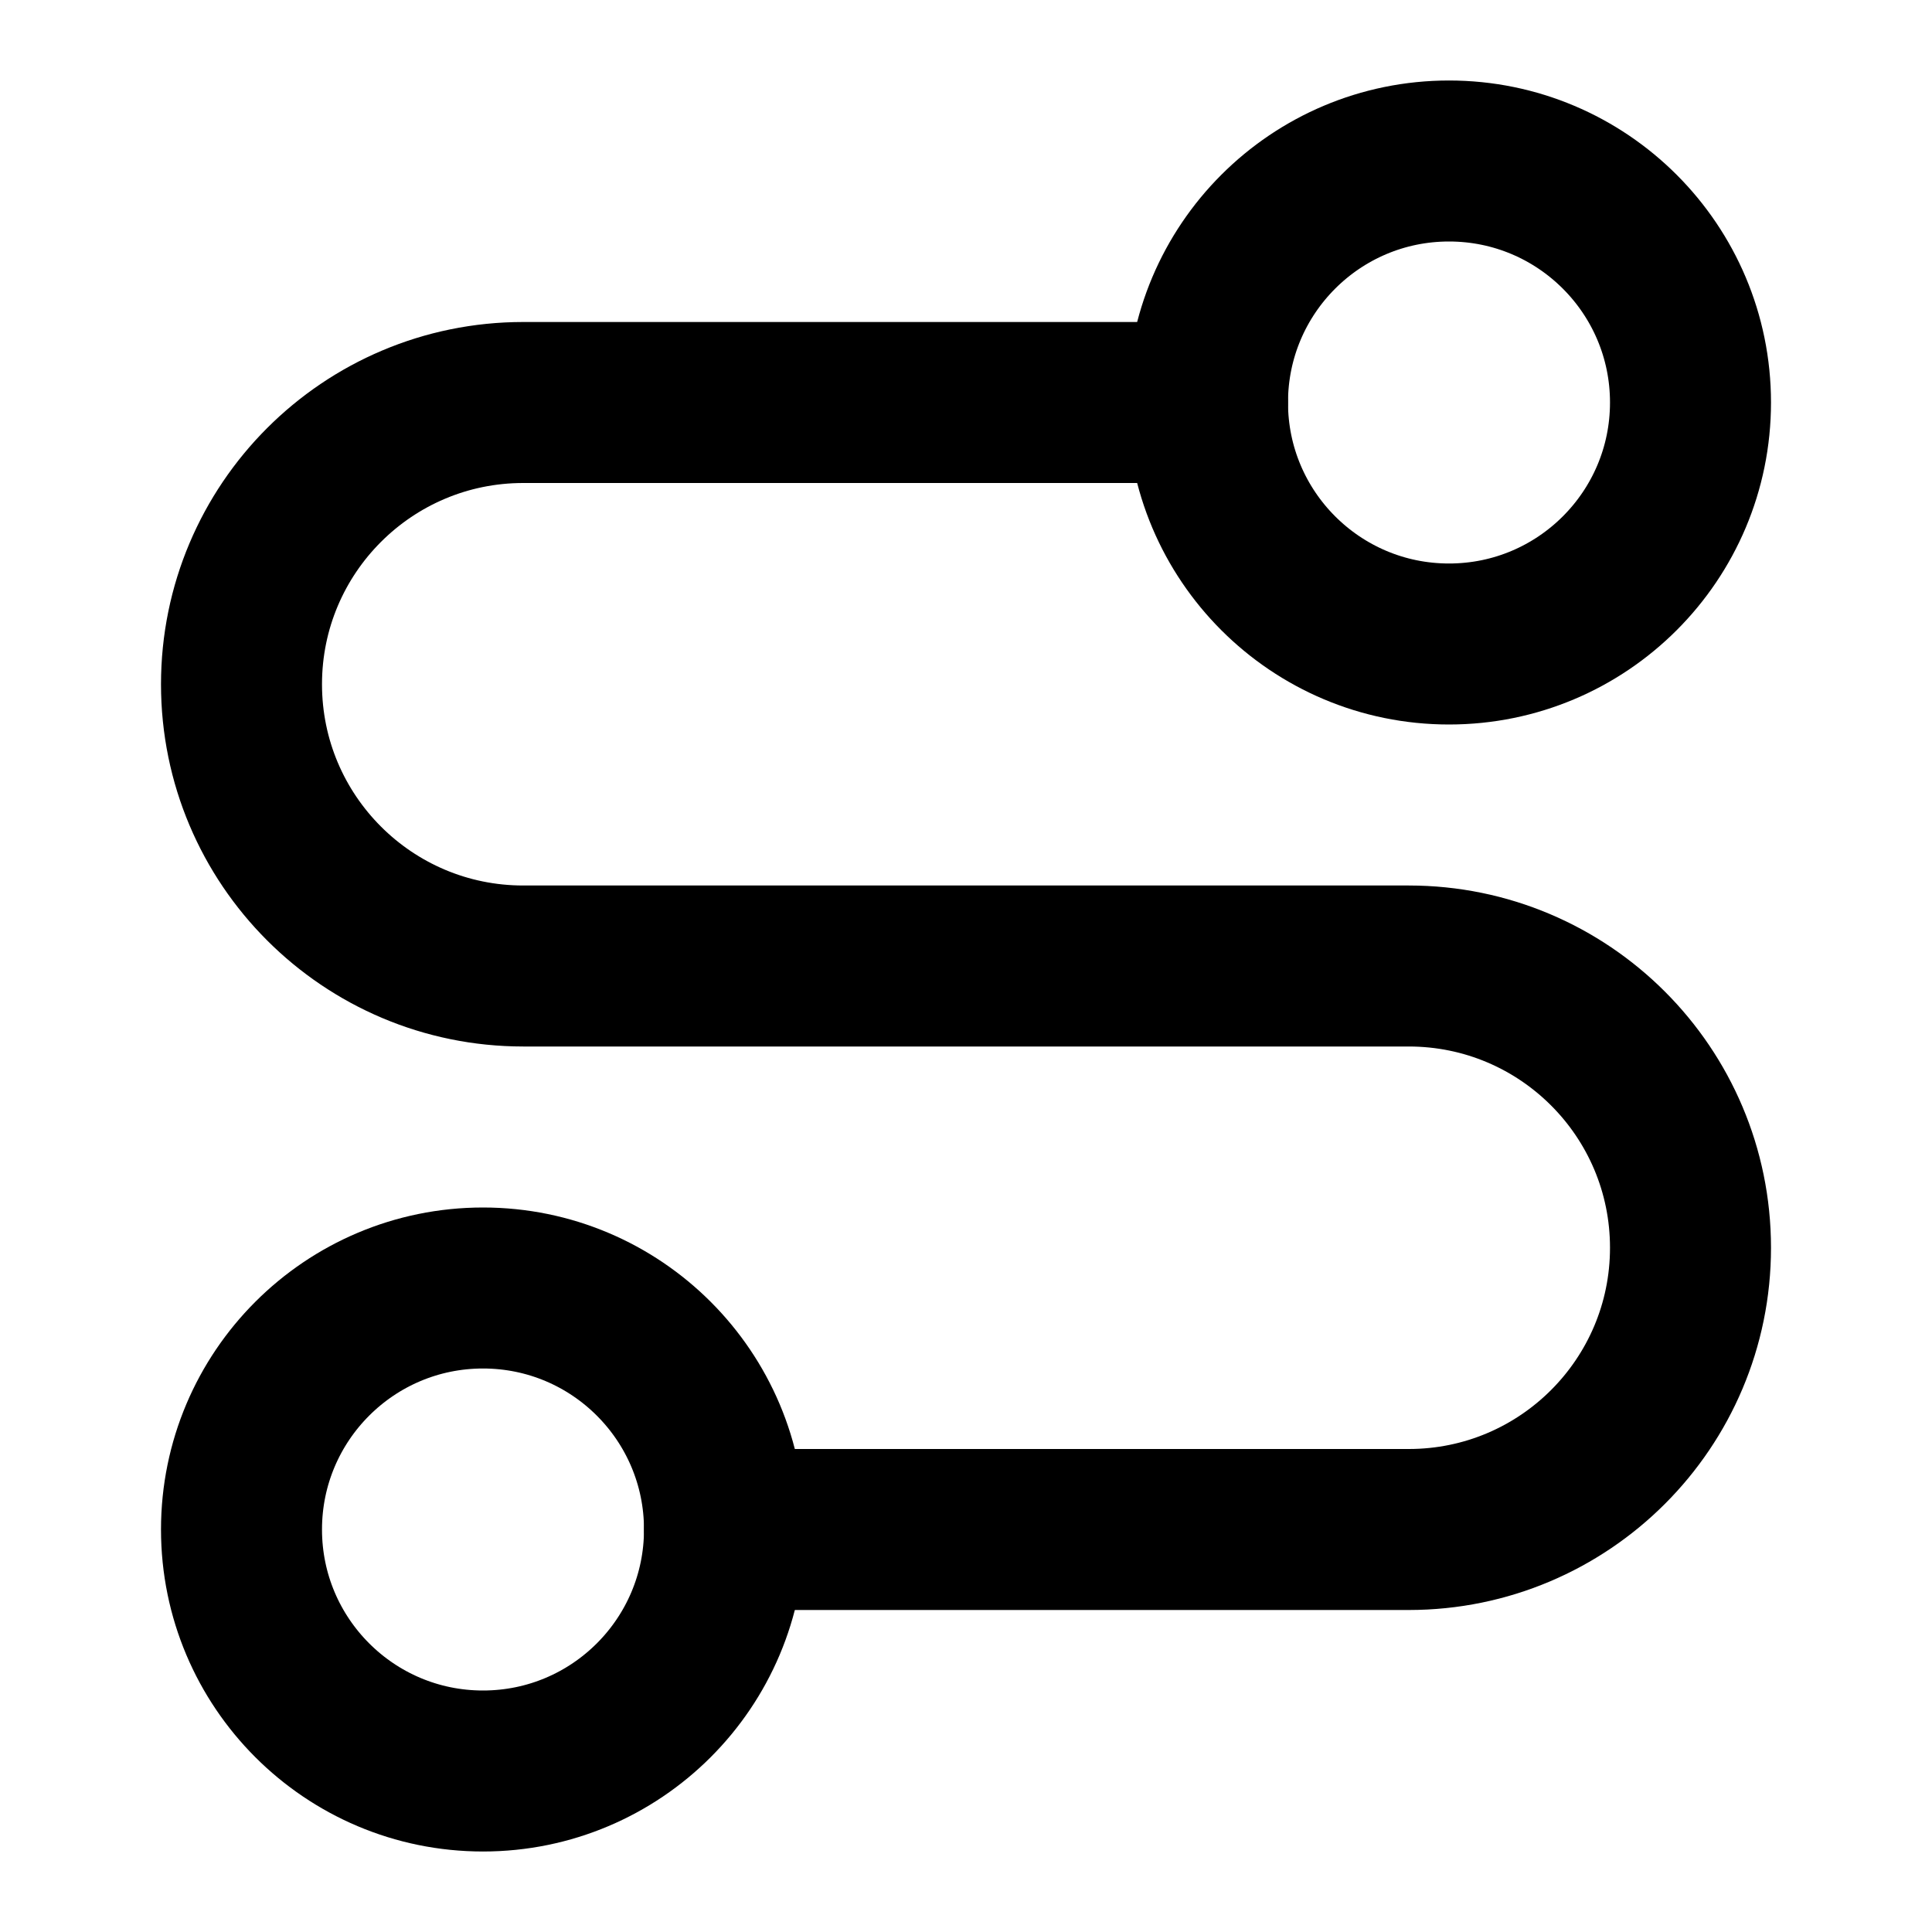
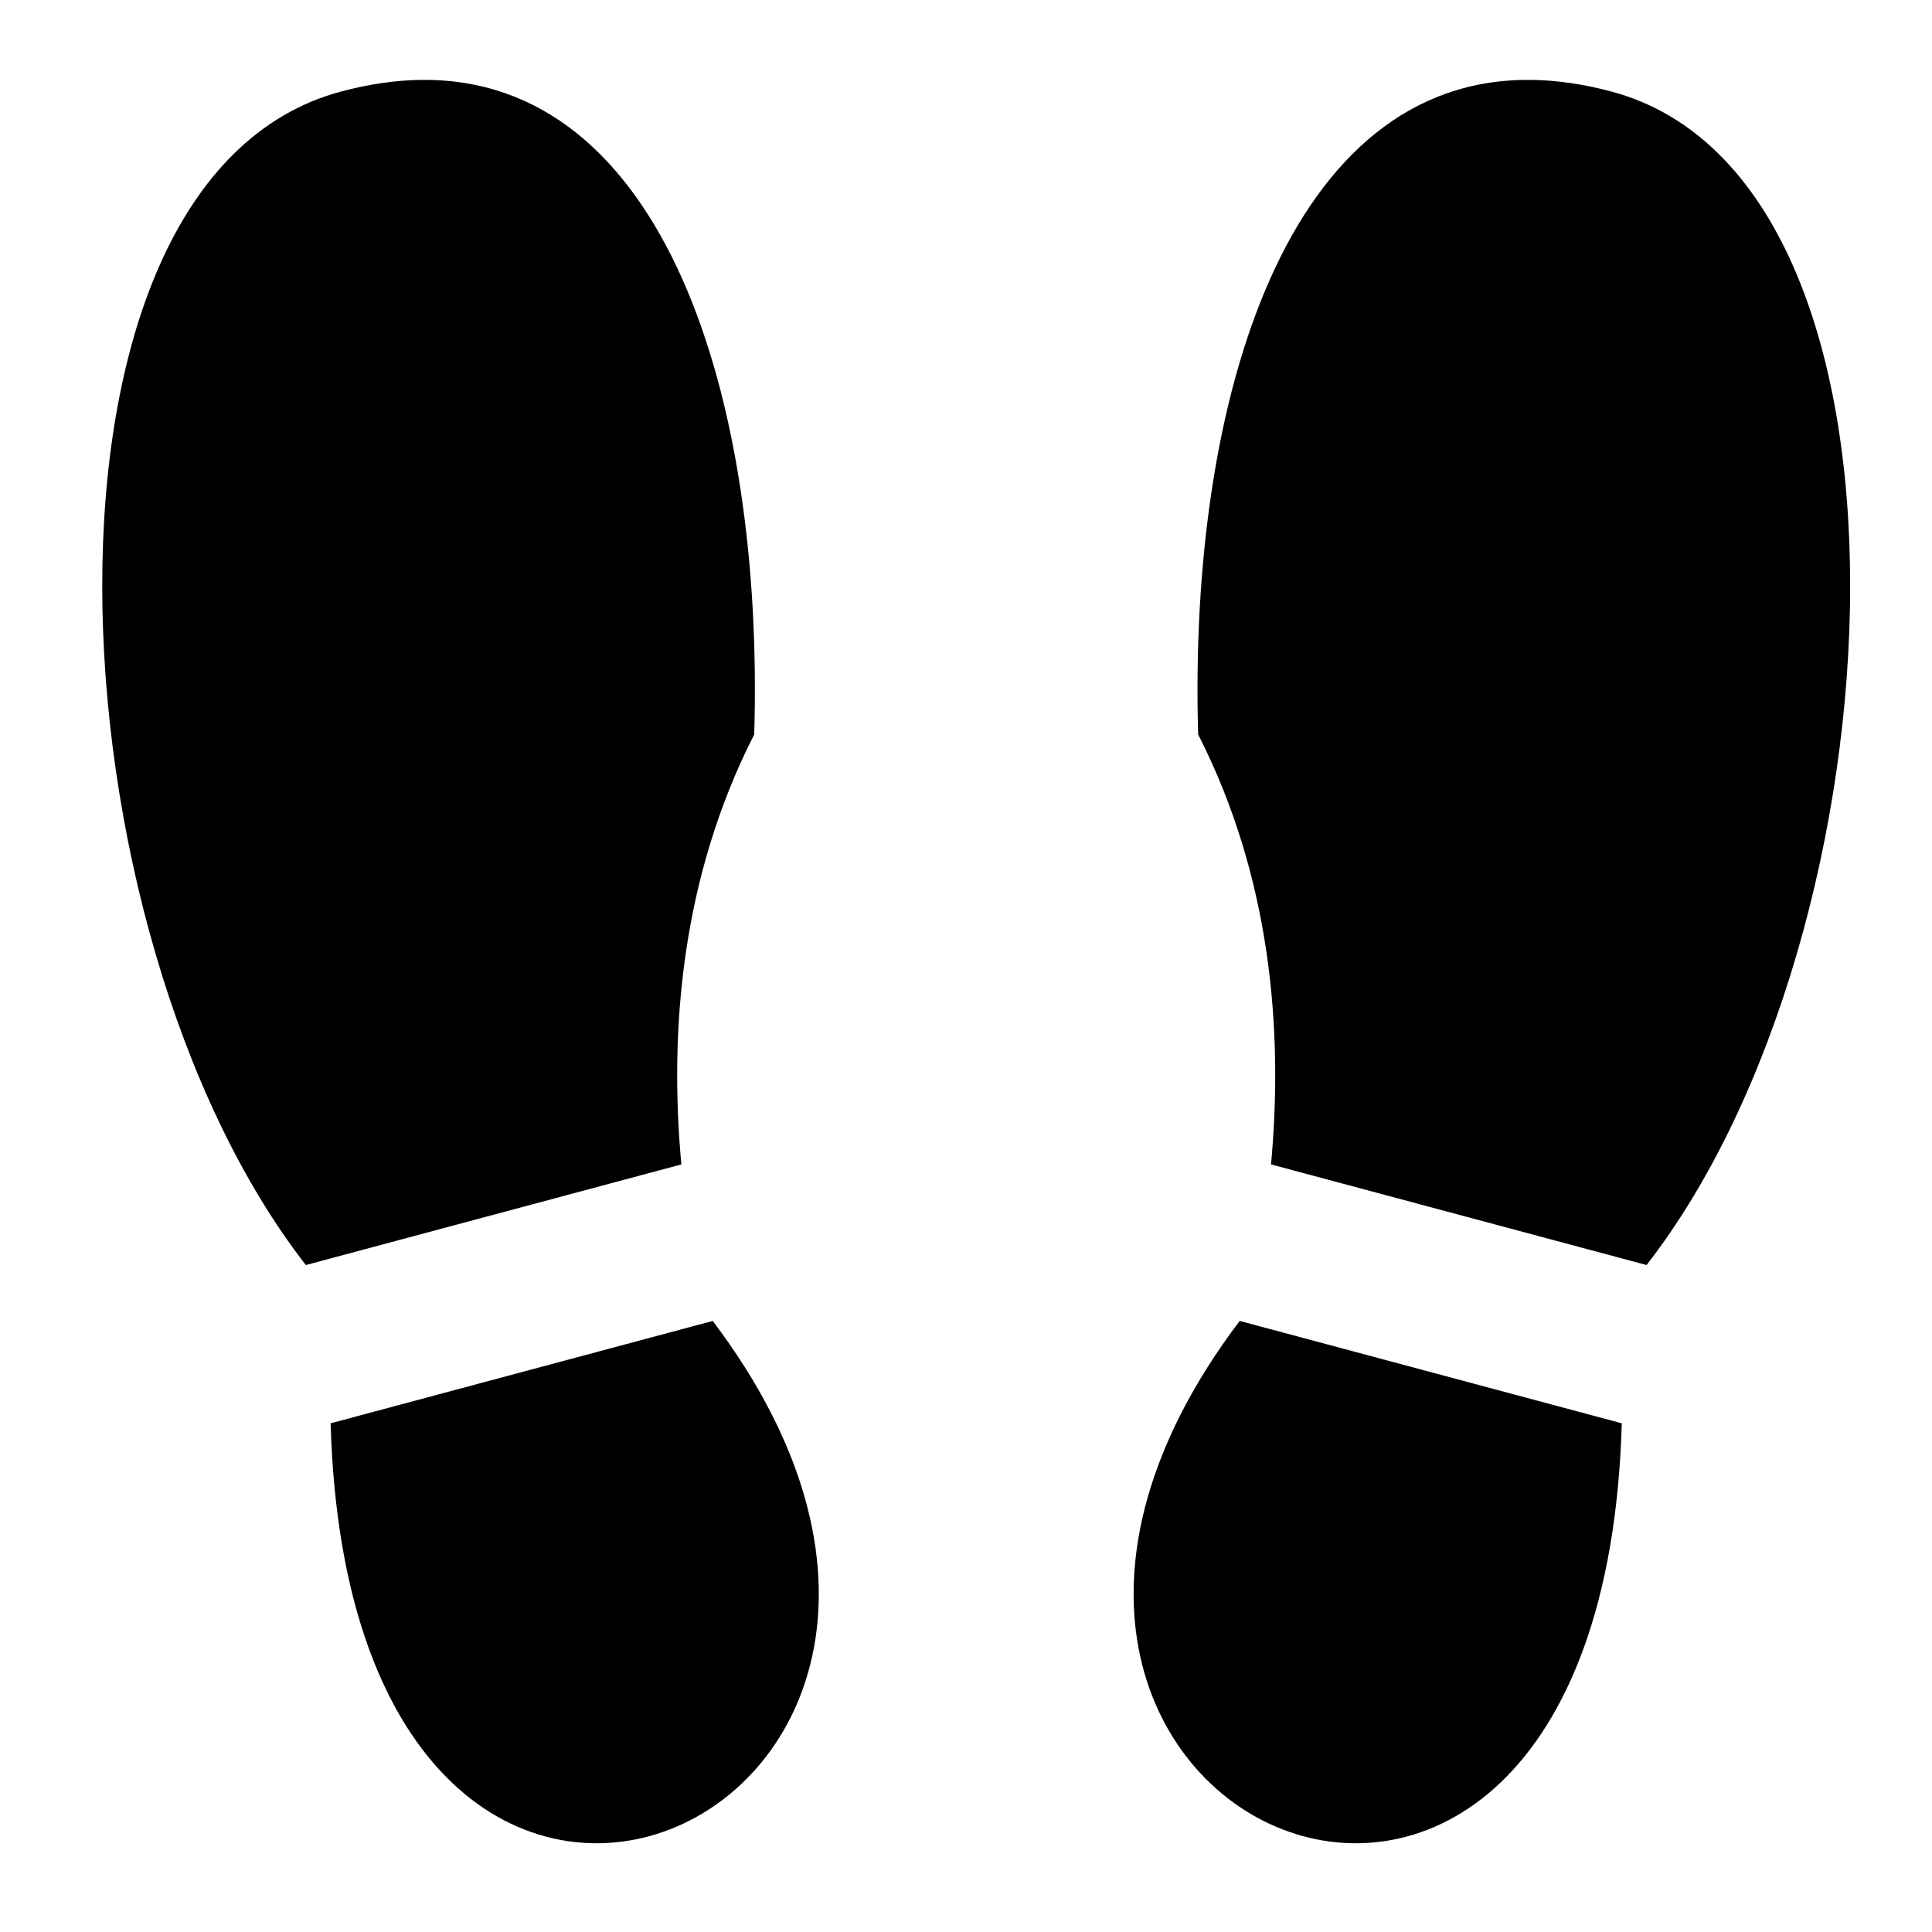
- <svg xmlns="http://www.w3.org/2000/svg" width="24" height="24" viewBox="0 0 24 24" fill="none" stroke="currentColor" stroke-width="2" stroke-linecap="round" stroke-linejoin="round">
-   <circle cx="6" cy="19" r="3" />
-   <path d="M9 19h8.5a3.5 3.5 0 0 0 0-7h-11a3.5 3.5 0 0 1 0-7H15" />
-   <circle cx="18" cy="5" r="3" />
+ <svg xmlns="http://www.w3.org/2000/svg" viewBox="0 0 512 512">
+   <path fill="currentColor" d="M111.512 21.176c-6.65.088-13.7 1.088-21.162 3.088-87.625 23.48-77.956 222.752-9.297 310.984l.002-.002 99.513-26.664c-3.273-35.578.003-76.04 19.313-113.947 2.605-89.97-24.095-174.31-88.368-173.46zm294.38 0c-64.273-.852-90.972 83.488-88.37 173.46 19.31 37.905 22.587 78.368 19.314 113.946l99.514 26.664.002.002c68.658-88.232 78.327-287.505-9.297-310.984-7.463-2-14.513-3-21.162-3.088zM188.878 350.06l-101.26 27.13c5.495 191.896 200.51 104.13 101.26-27.13zm139.65 0c-99.25 131.26 95.767 219.026 101.262 27.13l-101.263-27.13z" />
</svg>
